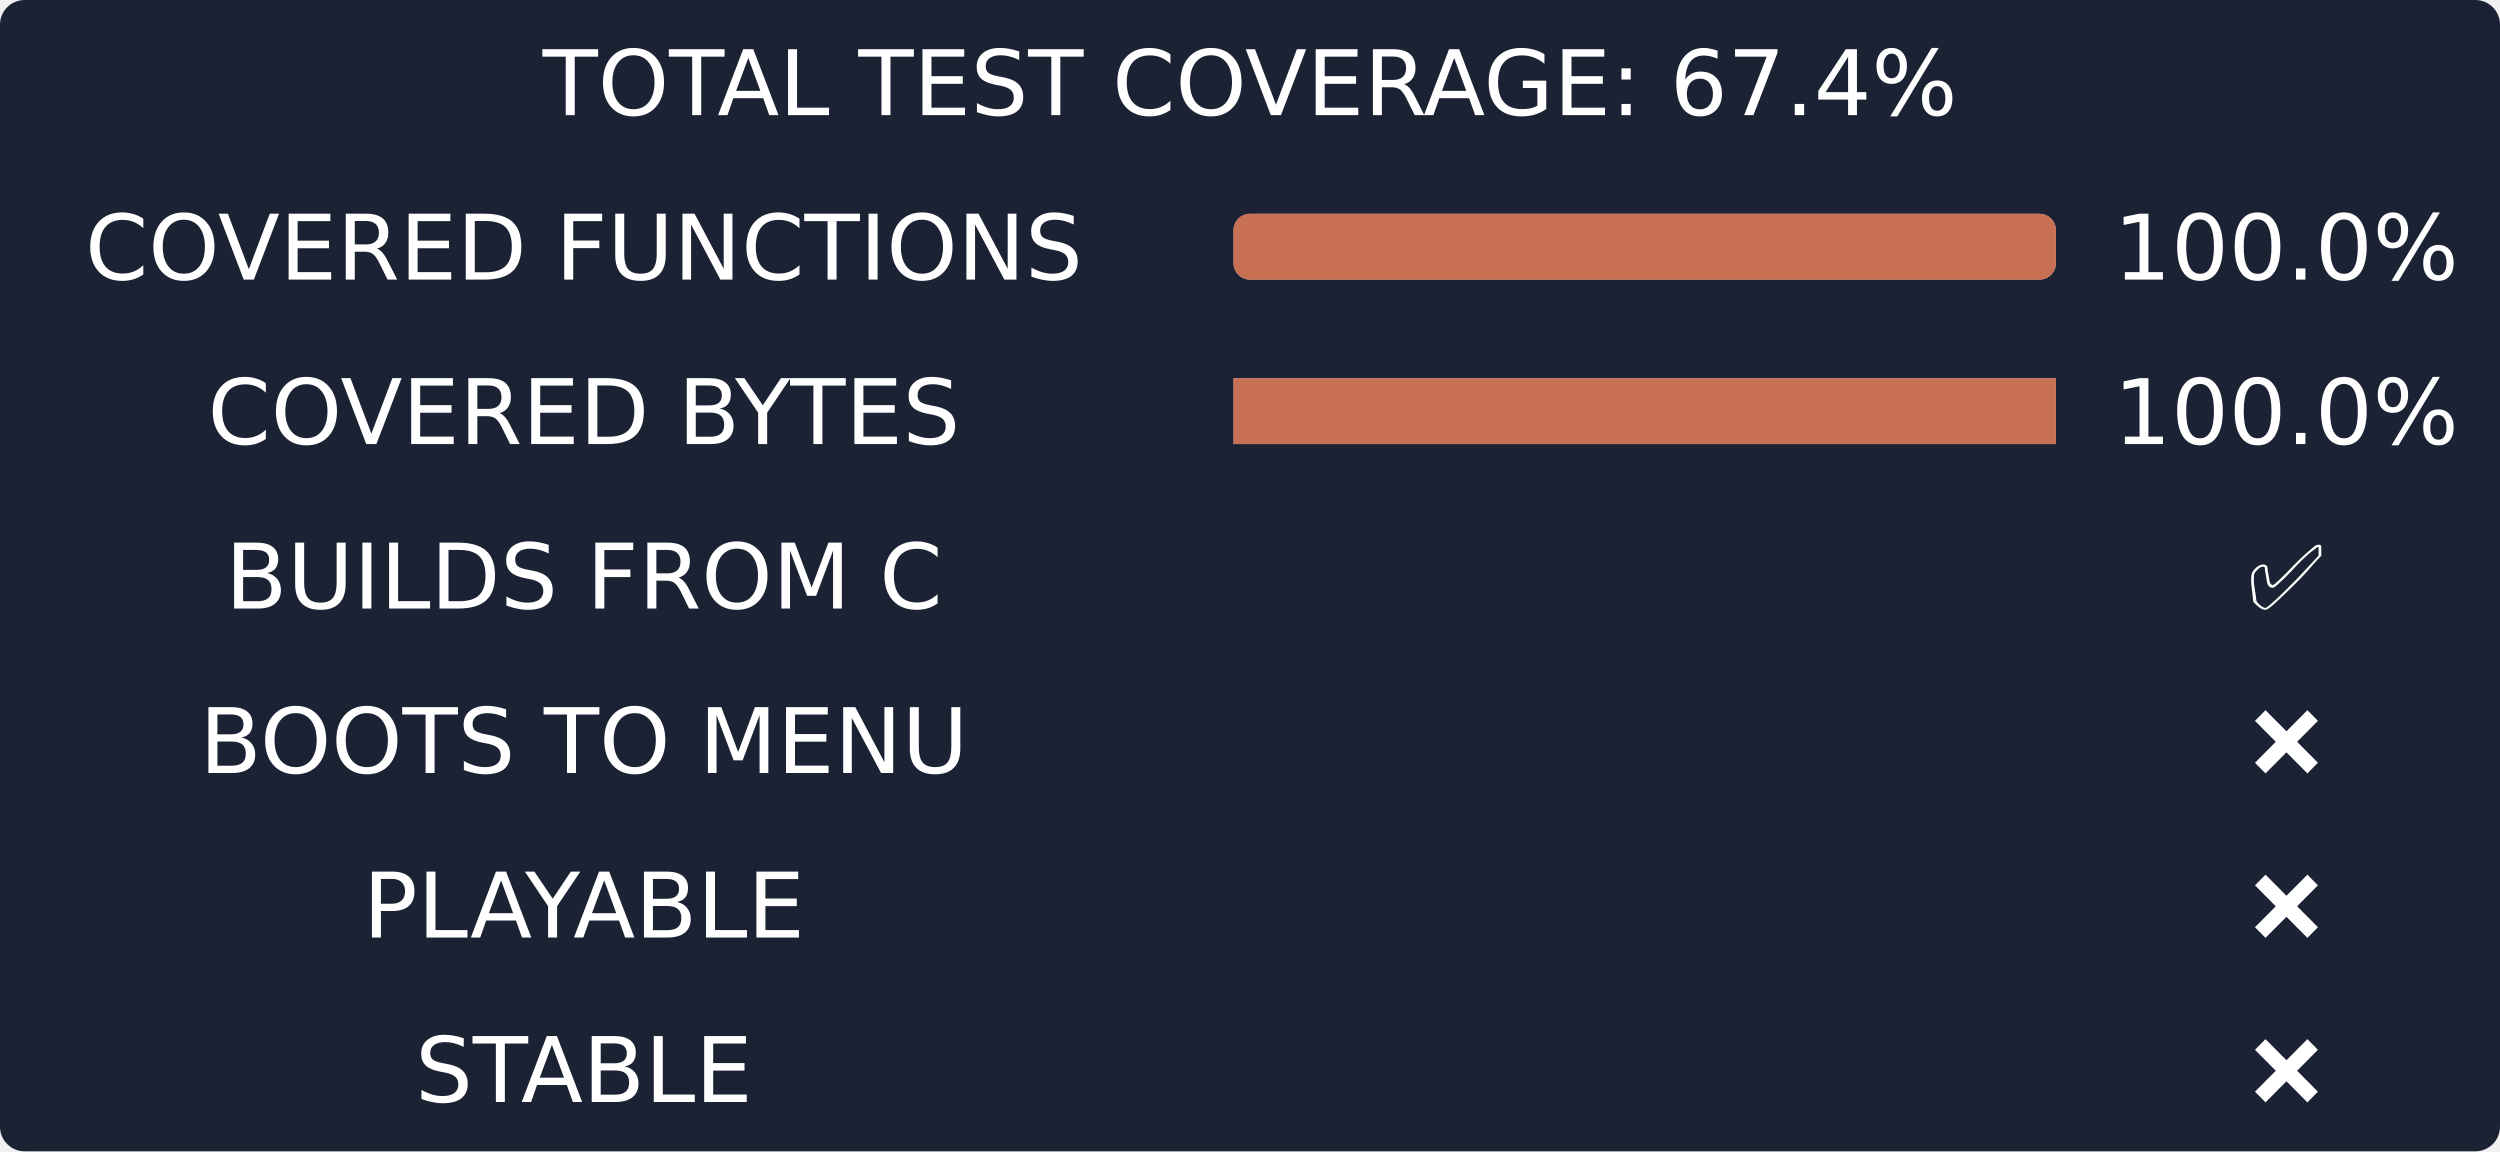
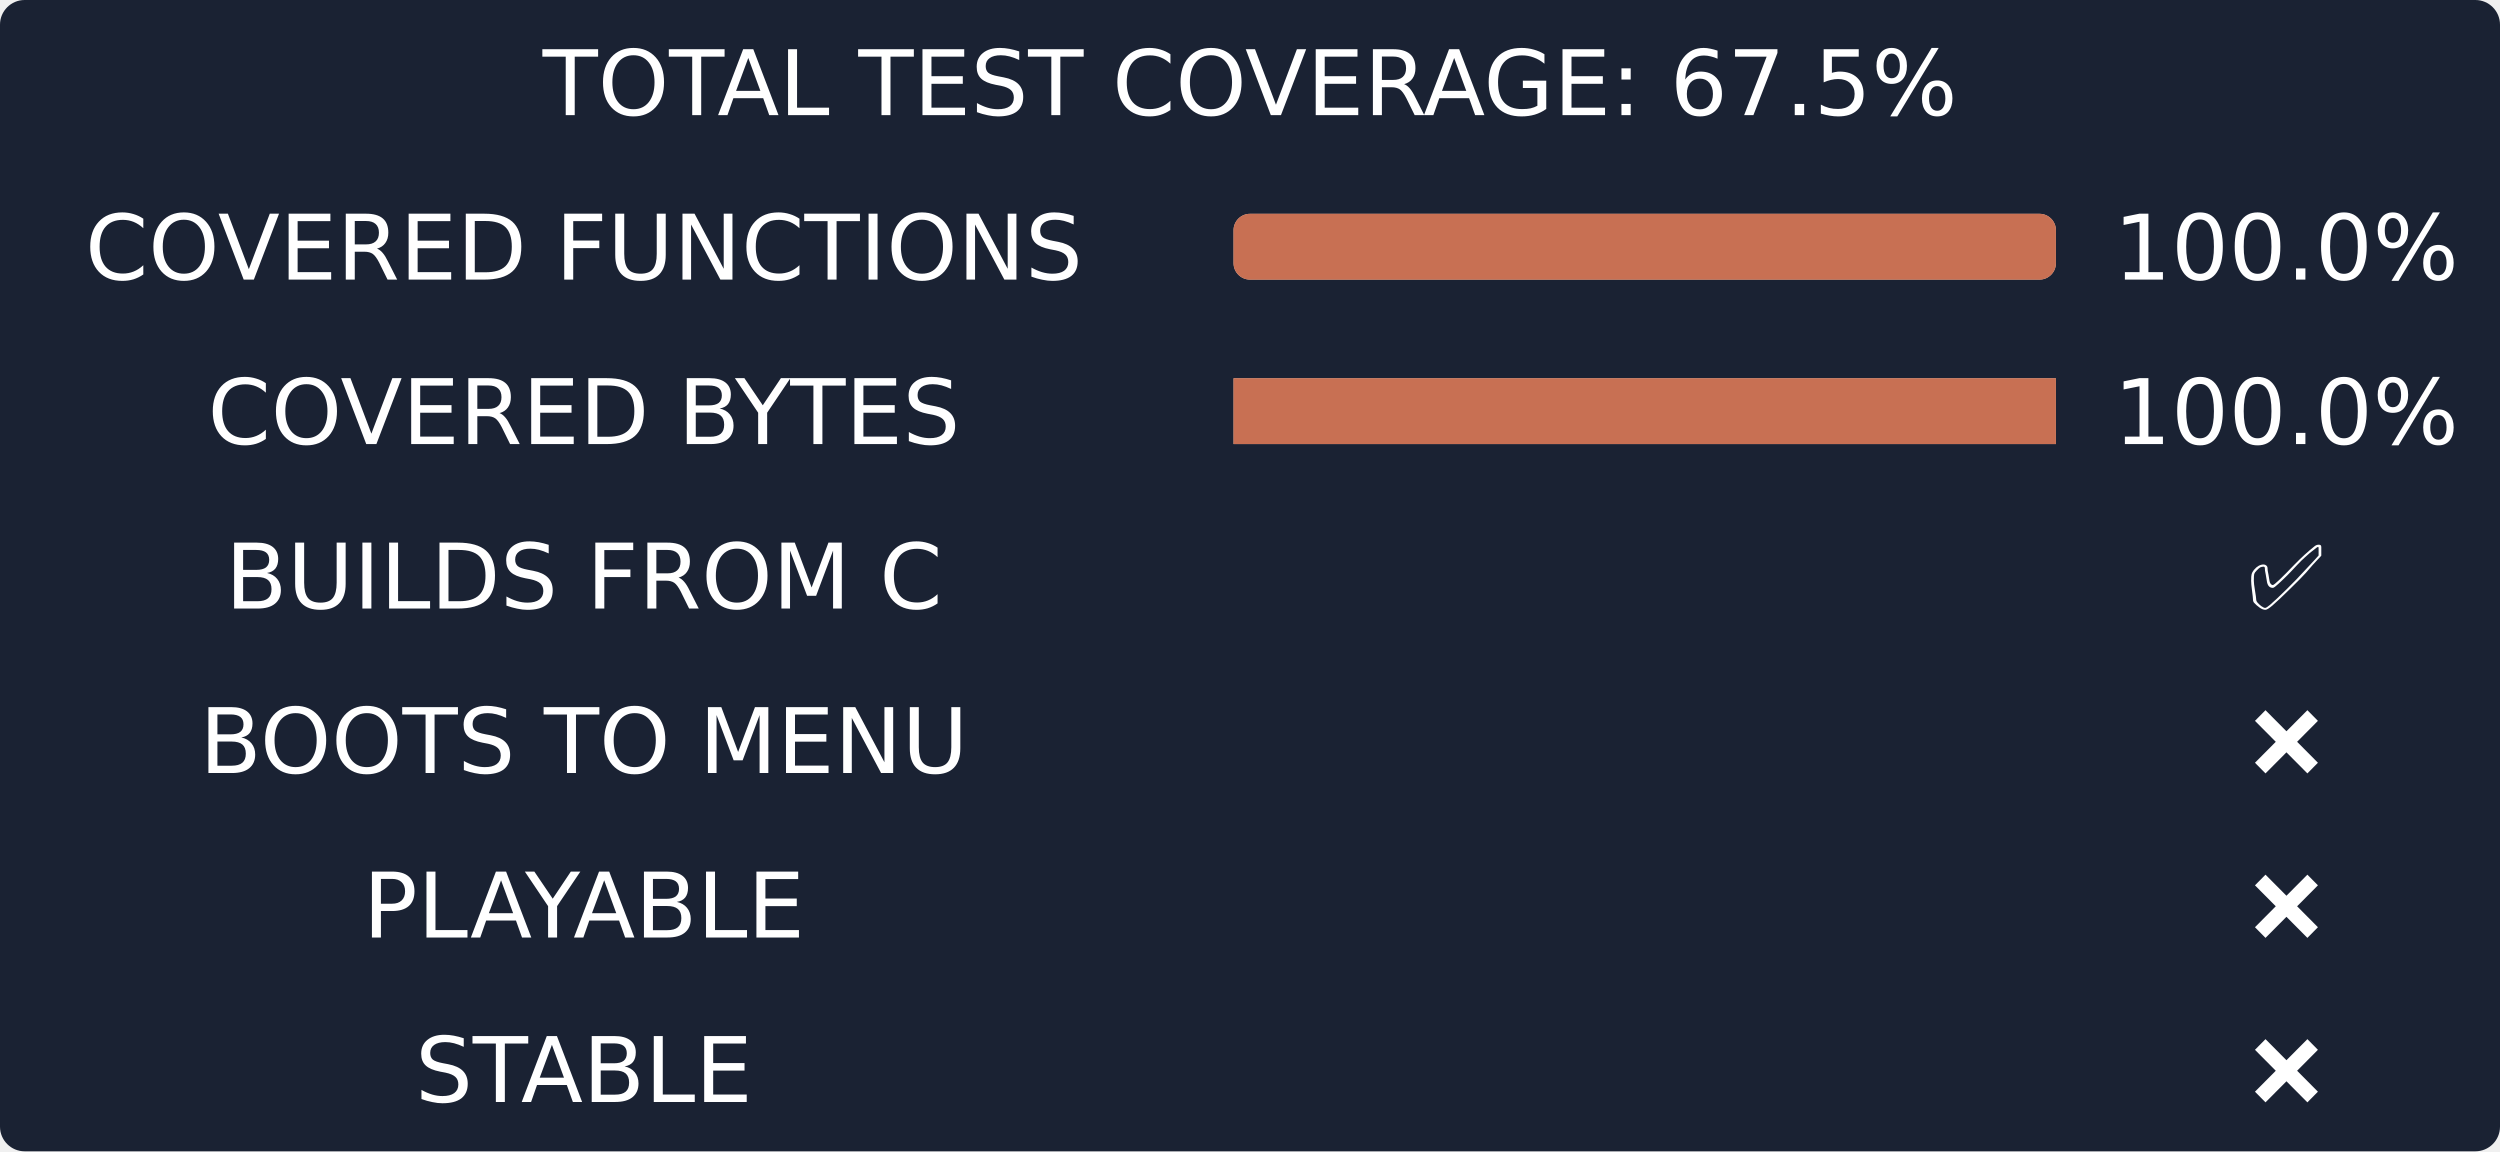
- <svg xmlns="http://www.w3.org/2000/svg" width="304" height="140" role="img" aria-label="decomp: 100.0% of functions, 100.0% of code bytes done; the total test coverage over all of them is 67.4%">
+ <svg xmlns="http://www.w3.org/2000/svg" width="304" height="140" role="img" aria-label="decomp: 100.0% of functions, 100.0% of code bytes done; the total test coverage over all of them is 67.5%">
  <clipPath id="r">
    <rect width="304" height="140" rx="3" />
  </clipPath>
  <g clip-path="url(#r)">
    <rect width="304" height="140" fill="#1a2233" />
    <rect x="150" y="26" width="100" height="8" rx="2" fill="#ecc9b9" />
    <rect x="150" y="26" width="100" height="8" rx="2" fill="#c87053" />
    <rect x="150" y="46" width="100" height="8" fill="#ecc9b9" />
    <rect x="150" y="46" width="100" height="8" fill="#c87053" />
  </g>
  <g fill="#fff" font-family="Verdana,DejaVu Sans,sans-serif" font-size="11" text-anchor="middle">
    <text x="71" y="34">COVERED FUNCTIONS</text>
    <text x="71" y="54">COVERED BYTES</text>
    <text x="278" y="34">100.0%</text>
    <text x="278" y="54">100.0%</text>
-     <text x="152" y="14">TOTAL TEST COVERAGE: 67.4%</text>
+     <text x="152" y="14">TOTAL TEST COVERAGE: 67.5%</text>
    <text x="71" y="74">BUILDS FROM C</text>
    <text x="278" y="74">✅</text>
    <text x="71" y="94">BOOTS TO MENU</text>
    <text x="278" y="94">❌</text>
    <text x="71" y="114">PLAYABLE</text>
    <text x="278" y="114">❌</text>
    <text x="71" y="134">STABLE</text>
    <text x="278" y="134">❌</text>
  </g>
</svg>
